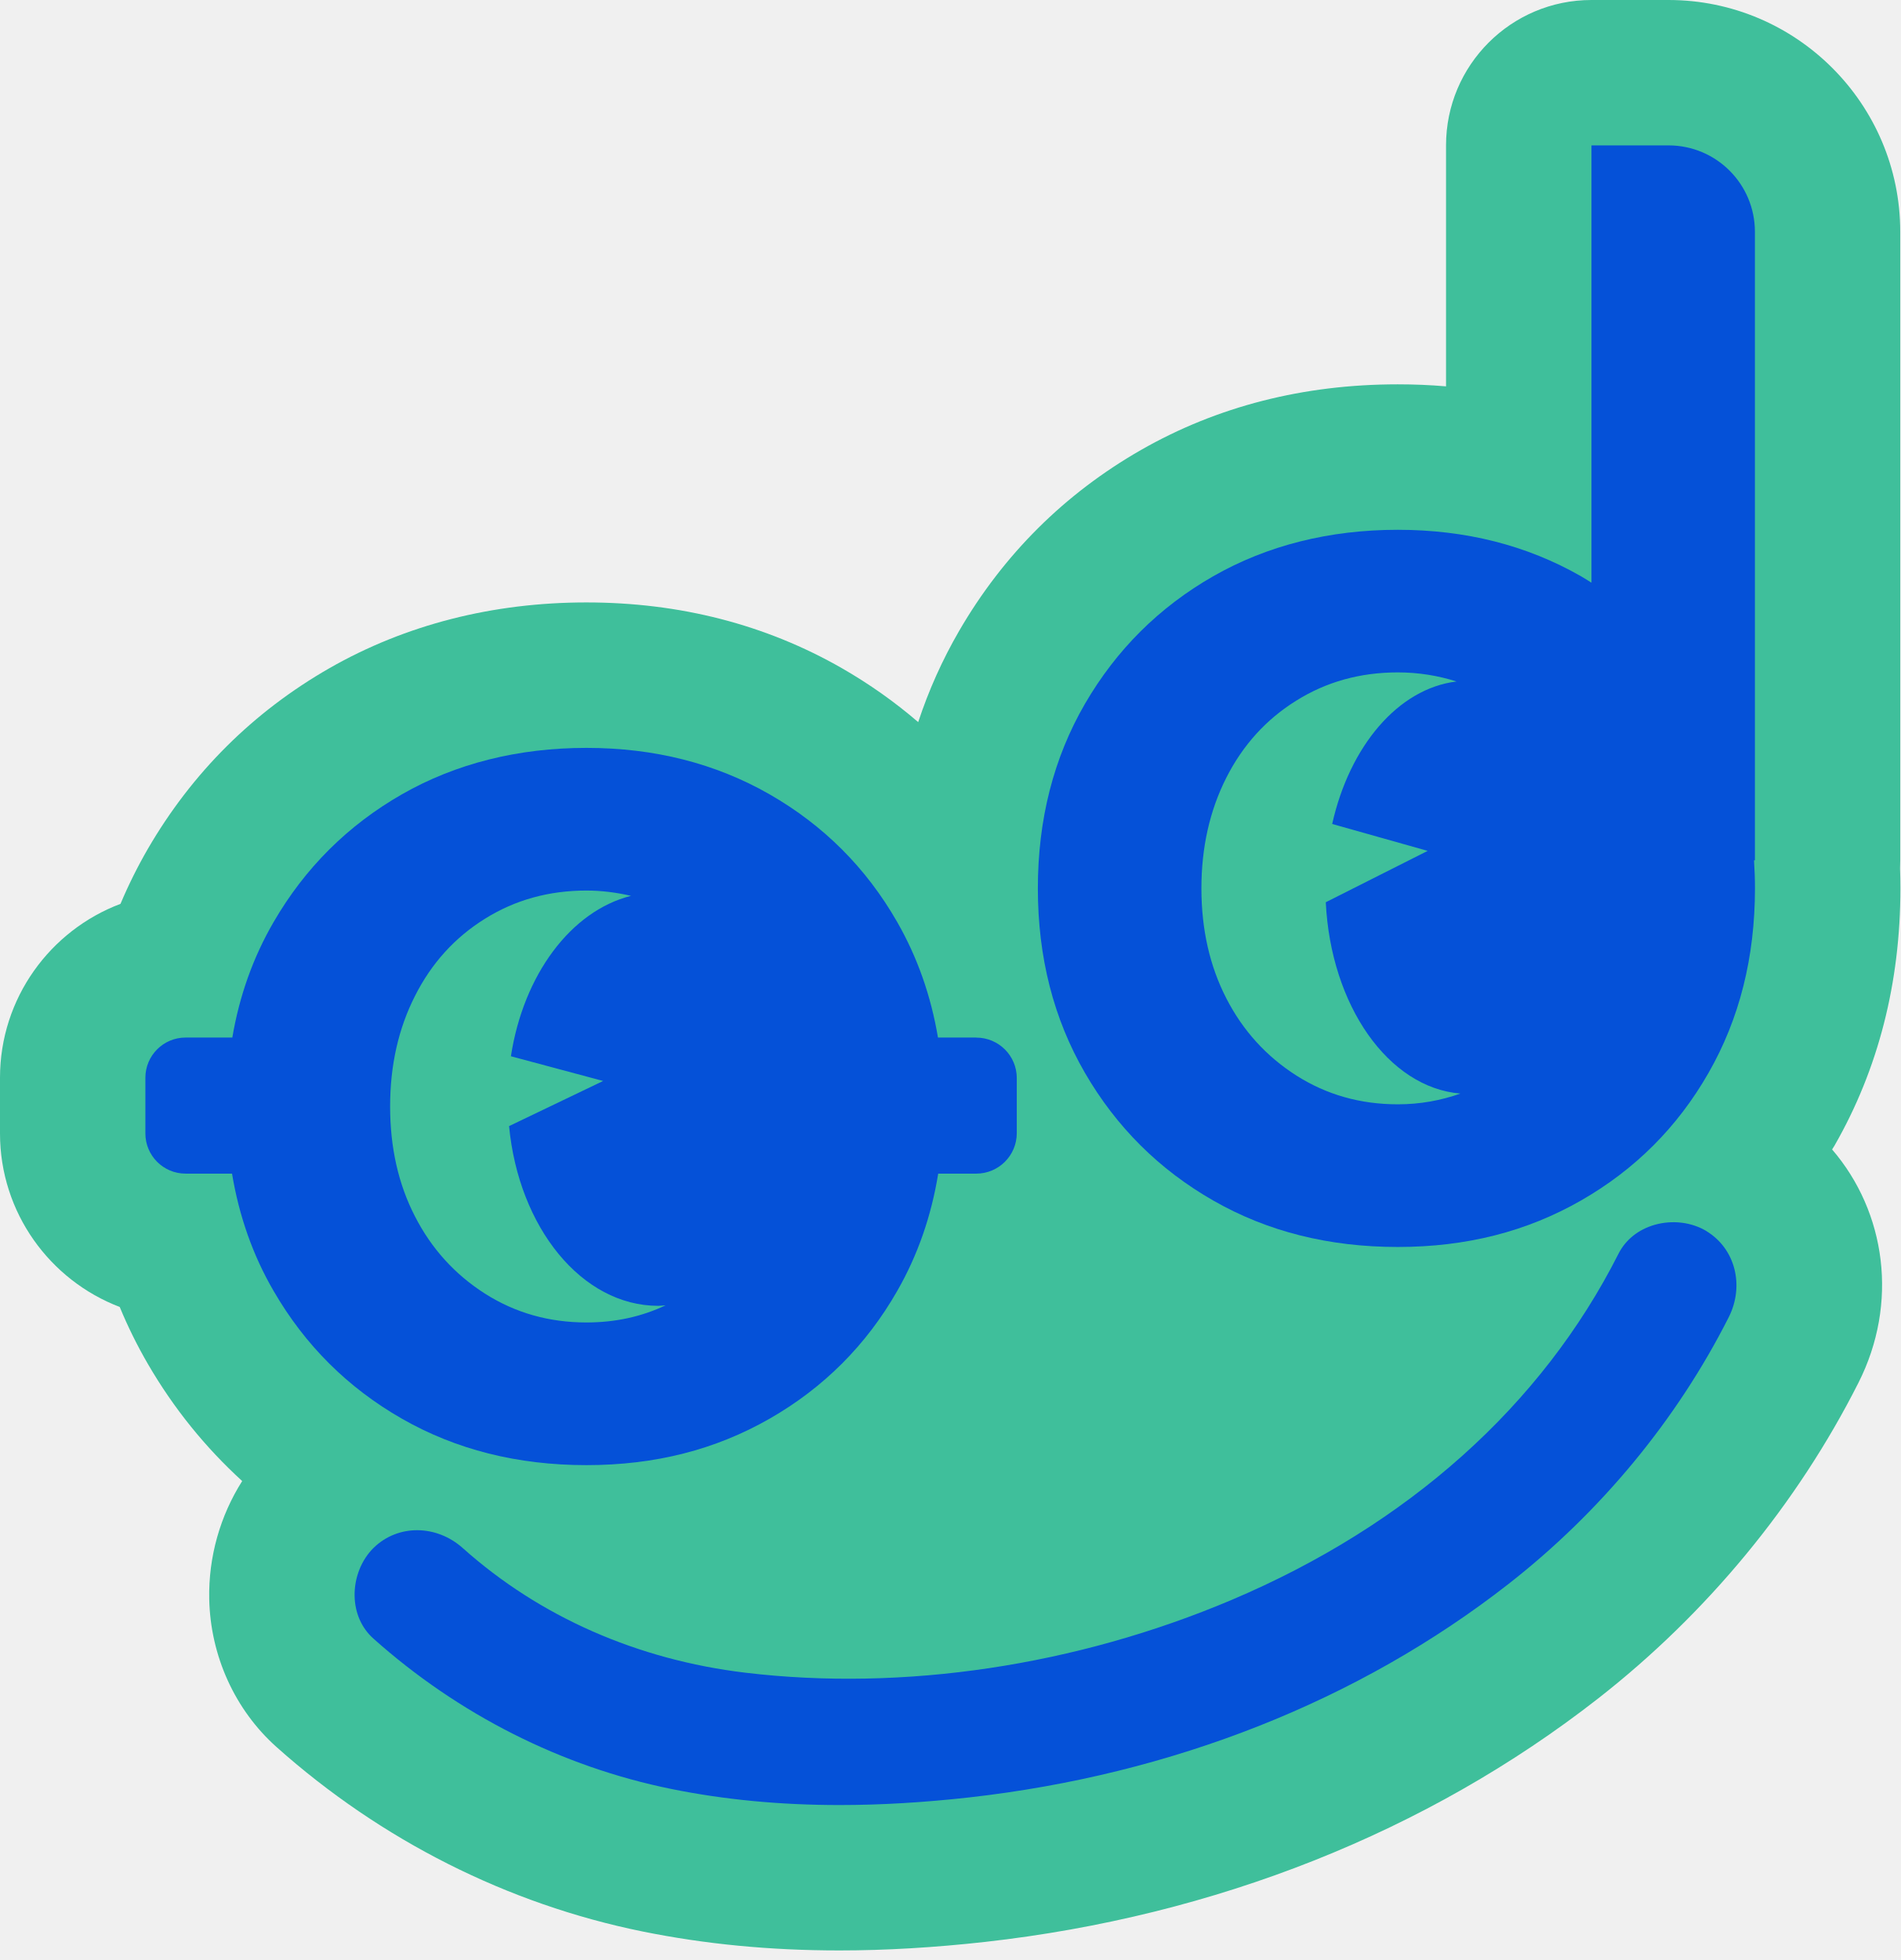
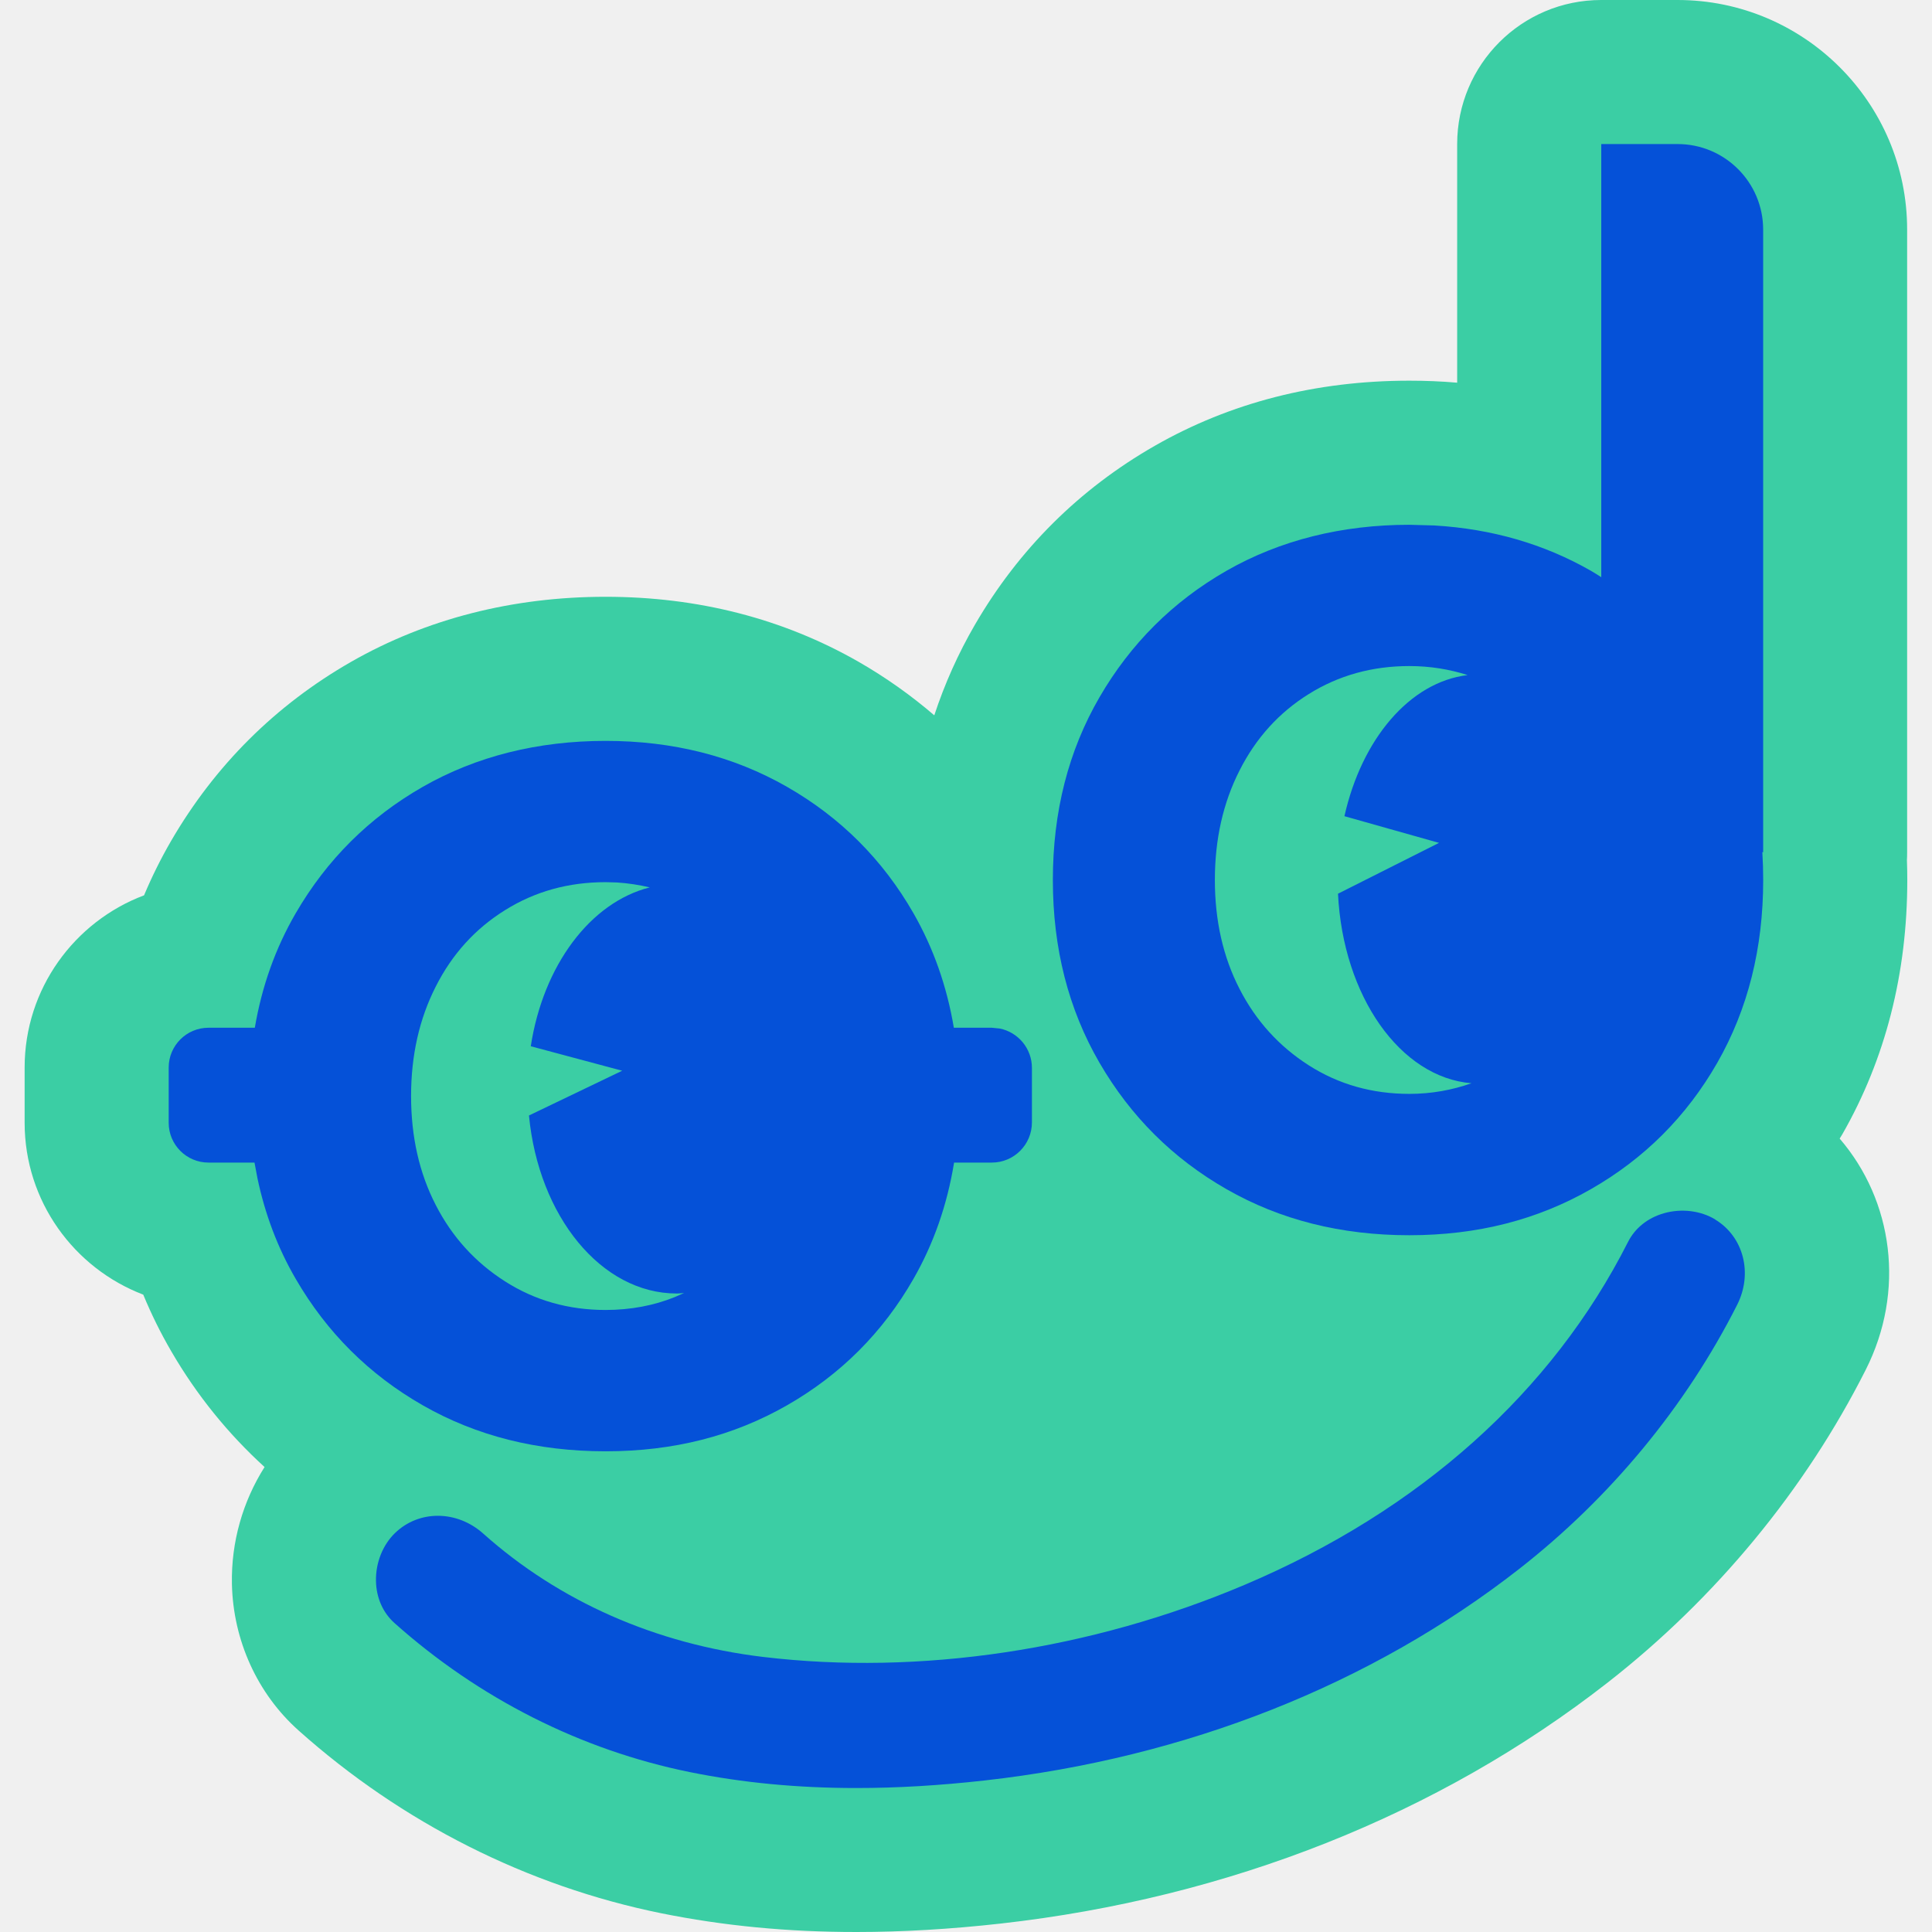
- <svg xmlns="http://www.w3.org/2000/svg" width="32" height="33" viewBox="0 0 32 33" fill="none">
-   <g clip-path="url(#clip0_122_2)">
-     <path d="M30.895 19.28C31.628 17.999 32 16.544 32 14.957C32 14.845 31.998 14.732 31.994 14.621C31.996 14.576 31.997 14.53 31.997 14.485V3.901C31.997 1.75 30.247 0 28.095 0H26.797C25.445 0 24.349 1.097 24.349 2.448V6.505C24.082 6.482 23.811 6.471 23.535 6.471C21.948 6.471 20.494 6.843 19.211 7.577C17.926 8.313 16.897 9.337 16.151 10.621C15.868 11.109 15.638 11.622 15.461 12.158C15.067 11.819 14.638 11.515 14.174 11.249C12.892 10.515 11.445 10.143 9.873 10.143C8.302 10.143 6.832 10.516 5.549 11.249C4.264 11.985 3.235 13.009 2.489 14.293C2.317 14.591 2.163 14.9 2.029 15.218C0.846 15.663 0 16.807 0 18.146V19.083C0 20.416 0.839 21.556 2.016 22.005C2.153 22.337 2.312 22.658 2.491 22.966C2.925 23.713 3.458 24.37 4.078 24.936C3.708 25.52 3.509 26.211 3.523 26.922C3.543 27.88 3.956 28.789 4.656 29.414C6.416 30.984 8.545 32.057 10.815 32.519C11.877 32.734 12.964 32.839 14.137 32.839C14.914 32.839 15.74 32.79 16.591 32.695C20.467 32.26 24.035 30.843 26.91 28.597C28.745 27.163 30.26 25.326 31.292 23.284C31.971 21.944 31.759 20.411 30.85 19.353C30.865 19.328 30.88 19.305 30.895 19.281V19.28Z" fill="#3FBF9B" />
-     <path d="M16.439 17.469H15.794C15.676 16.767 15.448 16.118 15.107 15.523C14.586 14.613 13.869 13.896 12.959 13.374C12.048 12.853 11.02 12.592 9.874 12.592C8.729 12.592 7.678 12.853 6.767 13.374C5.856 13.896 5.136 14.613 4.608 15.523C4.262 16.118 4.031 16.767 3.912 17.469H3.125C2.751 17.469 2.448 17.772 2.448 18.146V19.084C2.448 19.457 2.751 19.76 3.125 19.76H3.907C4.026 20.474 4.257 21.134 4.608 21.737C5.136 22.648 5.856 23.365 6.767 23.886C7.678 24.407 8.714 24.668 9.874 24.668C11.035 24.668 12.048 24.407 12.959 23.886C13.869 23.365 14.586 22.648 15.107 21.737C15.453 21.134 15.682 20.474 15.798 19.76H16.439C16.816 19.76 17.121 19.455 17.121 19.078V18.151C17.121 17.775 16.816 17.47 16.439 17.47V17.469ZM8.167 21.781C7.66 21.458 7.266 21.024 6.988 20.481C6.708 19.938 6.569 19.321 6.569 18.63C6.569 17.939 6.708 17.319 6.988 16.768C7.266 16.217 7.659 15.784 8.167 15.468C8.673 15.152 9.242 14.994 9.875 14.994C10.138 14.994 10.386 15.028 10.625 15.083C9.615 15.337 8.814 16.411 8.603 17.784L10.156 18.2L8.572 18.96C8.734 20.667 9.796 21.986 11.085 21.986C11.127 21.986 11.167 21.98 11.208 21.977C10.805 22.168 10.361 22.266 9.876 22.266C9.244 22.266 8.675 22.104 8.167 21.781H8.167Z" fill="#0551D8" />
-     <path d="M28.735 20.728C28.485 20.577 28.16 20.537 27.862 20.622C27.589 20.7 27.372 20.873 27.253 21.109C25.962 23.663 23.708 25.679 20.737 26.938C18.12 28.046 15.214 28.481 12.552 28.163C10.732 27.945 9.086 27.22 7.794 26.066C7.347 25.666 6.702 25.663 6.295 26.057C6.086 26.26 5.965 26.564 5.971 26.872C5.977 27.158 6.089 27.411 6.287 27.588C7.723 28.869 9.457 29.745 11.302 30.12C12.194 30.301 13.133 30.391 14.137 30.391C14.831 30.391 15.555 30.348 16.318 30.263C19.743 29.878 22.884 28.635 25.402 26.668C26.955 25.455 28.237 23.902 29.108 22.18C29.379 21.645 29.218 21.022 28.735 20.729V20.728Z" fill="#0551D8" />
-     <path d="M29.536 14.485H29.55V3.902C29.55 3.099 28.899 2.448 28.096 2.448H26.798V9.811C26.739 9.774 26.682 9.736 26.621 9.702C25.71 9.181 24.681 8.92 23.536 8.92C22.39 8.92 21.34 9.181 20.429 9.702C19.518 10.223 18.798 10.94 18.269 11.85C17.741 12.761 17.476 13.797 17.476 14.957C17.476 16.118 17.741 17.153 18.269 18.064C18.798 18.976 19.518 19.692 20.429 20.213C21.34 20.735 22.375 20.995 23.536 20.995C24.696 20.995 25.71 20.734 26.621 20.213C27.531 19.692 28.248 18.976 28.769 18.064C29.29 17.154 29.551 16.119 29.551 14.957C29.551 14.797 29.545 14.64 29.535 14.485H29.536ZM21.828 18.108C21.322 17.785 20.928 17.352 20.649 16.808C20.37 16.265 20.23 15.648 20.23 14.957C20.23 14.267 20.37 13.646 20.649 13.095C20.928 12.544 21.321 12.111 21.828 11.796C22.335 11.479 22.904 11.321 23.537 11.321C23.889 11.321 24.217 11.376 24.526 11.474C23.542 11.593 22.725 12.564 22.432 13.873L24.04 14.326L22.324 15.191C22.409 16.931 23.38 18.313 24.591 18.412C24.264 18.528 23.914 18.593 23.537 18.593C22.905 18.593 22.336 18.431 21.828 18.108V18.108Z" fill="#0551D8" />
+ <svg xmlns="http://www.w3.org/2000/svg" width="48" height="48" viewBox="0 0 48 48" fill="none">
+   <g clip-path="url(#clip0_188_2)">
+     <path d="M45.771 28.182C46.843 26.309 47.386 24.182 47.386 21.863C47.386 21.698 47.383 21.533 47.377 21.372C47.381 21.306 47.382 21.239 47.382 21.173V5.702C47.382 2.558 44.824 0 41.679 0H39.782C37.805 0 36.203 1.603 36.203 3.579V9.508C35.813 9.474 35.417 9.458 35.013 9.458C32.694 9.458 30.568 10.002 28.692 11.075C26.814 12.15 25.31 13.647 24.22 15.524C23.806 16.237 23.47 16.988 23.212 17.772C22.635 17.276 22.008 16.831 21.331 16.442C19.457 15.37 17.341 14.827 15.044 14.827C12.747 14.827 10.599 15.371 8.723 16.443C6.845 17.519 5.341 19.016 4.251 20.892C3.999 21.327 3.774 21.779 3.579 22.244C1.849 22.895 0.612 24.567 0.612 26.523V27.894C0.612 29.843 1.838 31.508 3.559 32.165C3.759 32.649 3.991 33.119 4.253 33.569C4.887 34.662 5.667 35.622 6.573 36.448C6.032 37.303 5.741 38.313 5.762 39.351C5.791 40.753 6.394 42.08 7.419 42.994C9.99 45.289 13.103 46.858 16.421 47.533C17.974 47.847 19.562 48 21.277 48C22.412 48 23.619 47.93 24.864 47.79C30.528 47.154 35.743 45.083 39.946 41.8C42.629 39.704 44.844 37.02 46.352 34.035C47.343 32.076 47.035 29.834 45.706 28.288C45.727 28.252 45.75 28.218 45.771 28.182Z" fill="#3BCEA4" />
+     <path d="M41.339 30.143C41.773 30.019 42.249 30.077 42.615 30.297V30.3C43.32 30.728 43.554 31.639 43.158 32.42C41.886 34.937 40.012 37.208 37.743 38.98C34.062 41.855 29.471 43.673 24.465 44.235C23.349 44.36 22.291 44.423 21.277 44.423C19.809 44.423 18.436 44.291 17.132 44.026C14.435 43.478 11.901 42.198 9.802 40.325C9.513 40.067 9.349 39.696 9.341 39.279C9.332 38.828 9.508 38.384 9.814 38.088C10.409 37.512 11.351 37.517 12.005 38.101C13.894 39.788 16.299 40.847 18.959 41.166C22.85 41.631 27.1 40.995 30.924 39.374C35.267 37.534 38.56 34.588 40.448 30.855C40.622 30.511 40.938 30.258 41.339 30.143Z" fill="#0551D8" />
+     <path fill-rule="evenodd" clip-rule="evenodd" d="M15.045 18.407C16.719 18.407 18.223 18.787 19.554 19.549C20.885 20.311 21.932 21.359 22.695 22.689C23.193 23.559 23.526 24.509 23.698 25.534H24.642L24.842 25.554C25.296 25.647 25.638 26.05 25.638 26.532V27.886C25.638 28.437 25.192 28.884 24.642 28.884H23.704C23.534 29.927 23.2 30.891 22.695 31.773C21.932 33.105 20.885 34.152 19.554 34.914C18.223 35.675 16.741 36.057 15.045 36.057C13.349 36.057 11.835 35.676 10.503 34.914C9.171 34.152 8.12 33.105 7.347 31.773C6.898 31.001 6.584 30.166 6.396 29.271L6.323 28.884H5.18C4.634 28.884 4.191 28.441 4.191 27.895V26.523C4.191 25.977 4.634 25.534 5.18 25.534H6.331C6.505 24.509 6.842 23.559 7.347 22.689C8.12 21.359 9.171 20.311 10.503 19.549C11.835 18.787 13.371 18.407 15.045 18.407ZM15.046 21.917C14.122 21.917 13.29 22.148 12.55 22.611C11.808 23.072 11.233 23.705 10.826 24.511C10.417 25.315 10.213 26.222 10.213 27.231C10.213 28.241 10.417 29.144 10.826 29.938C11.233 30.732 11.809 31.365 12.55 31.837C13.291 32.31 14.125 32.546 15.048 32.546C15.669 32.545 16.243 32.437 16.771 32.223L16.995 32.124C16.935 32.129 16.876 32.137 16.815 32.137C14.931 32.137 13.38 30.209 13.142 27.714L15.458 26.602L13.187 25.994C13.495 23.988 14.666 22.418 16.143 22.047C15.88 21.986 15.611 21.943 15.331 21.925L15.046 21.917Z" fill="#0551D8" />
+     <path fill-rule="evenodd" clip-rule="evenodd" d="M41.68 3.579C42.853 3.579 43.805 4.531 43.805 5.704V21.172H43.785C43.799 21.398 43.806 21.629 43.806 21.863C43.806 23.56 43.426 25.074 42.665 26.405C41.902 27.736 40.855 28.784 39.524 29.545C38.193 30.306 36.711 30.688 35.015 30.689C33.319 30.689 31.805 30.308 30.473 29.545C29.141 28.784 28.09 27.736 27.317 26.405C26.544 25.073 26.158 23.559 26.158 21.863C26.158 20.167 26.544 18.654 27.317 17.322C28.09 15.991 29.141 14.943 30.473 14.18C31.805 13.419 33.341 13.038 35.015 13.038L35.635 13.055C37.062 13.139 38.359 13.514 39.524 14.18C39.613 14.23 39.697 14.287 39.783 14.34V3.579H41.68ZM35.015 16.548C34.091 16.548 33.259 16.78 32.518 17.242C31.777 17.703 31.203 18.337 30.796 19.142C30.387 19.946 30.183 20.854 30.183 21.863C30.183 22.872 30.387 23.775 30.796 24.569C31.203 25.363 31.778 25.996 32.518 26.469C33.26 26.942 34.092 27.177 35.015 27.177C35.566 27.177 36.079 27.082 36.558 26.913C34.787 26.768 33.367 24.747 33.242 22.204L35.752 20.941L33.402 20.278C33.831 18.364 35.023 16.946 36.462 16.772C36.011 16.628 35.53 16.548 35.015 16.548Z" fill="#0551D8" />
  </g>
  <defs>
-     <clipPath id="clip0_122_2">
-       <rect width="32" height="32.838" fill="white" />
+     <clipPath id="clip0_188_2">
+       <rect width="48" height="48" fill="white" />
    </clipPath>
  </defs>
</svg>
